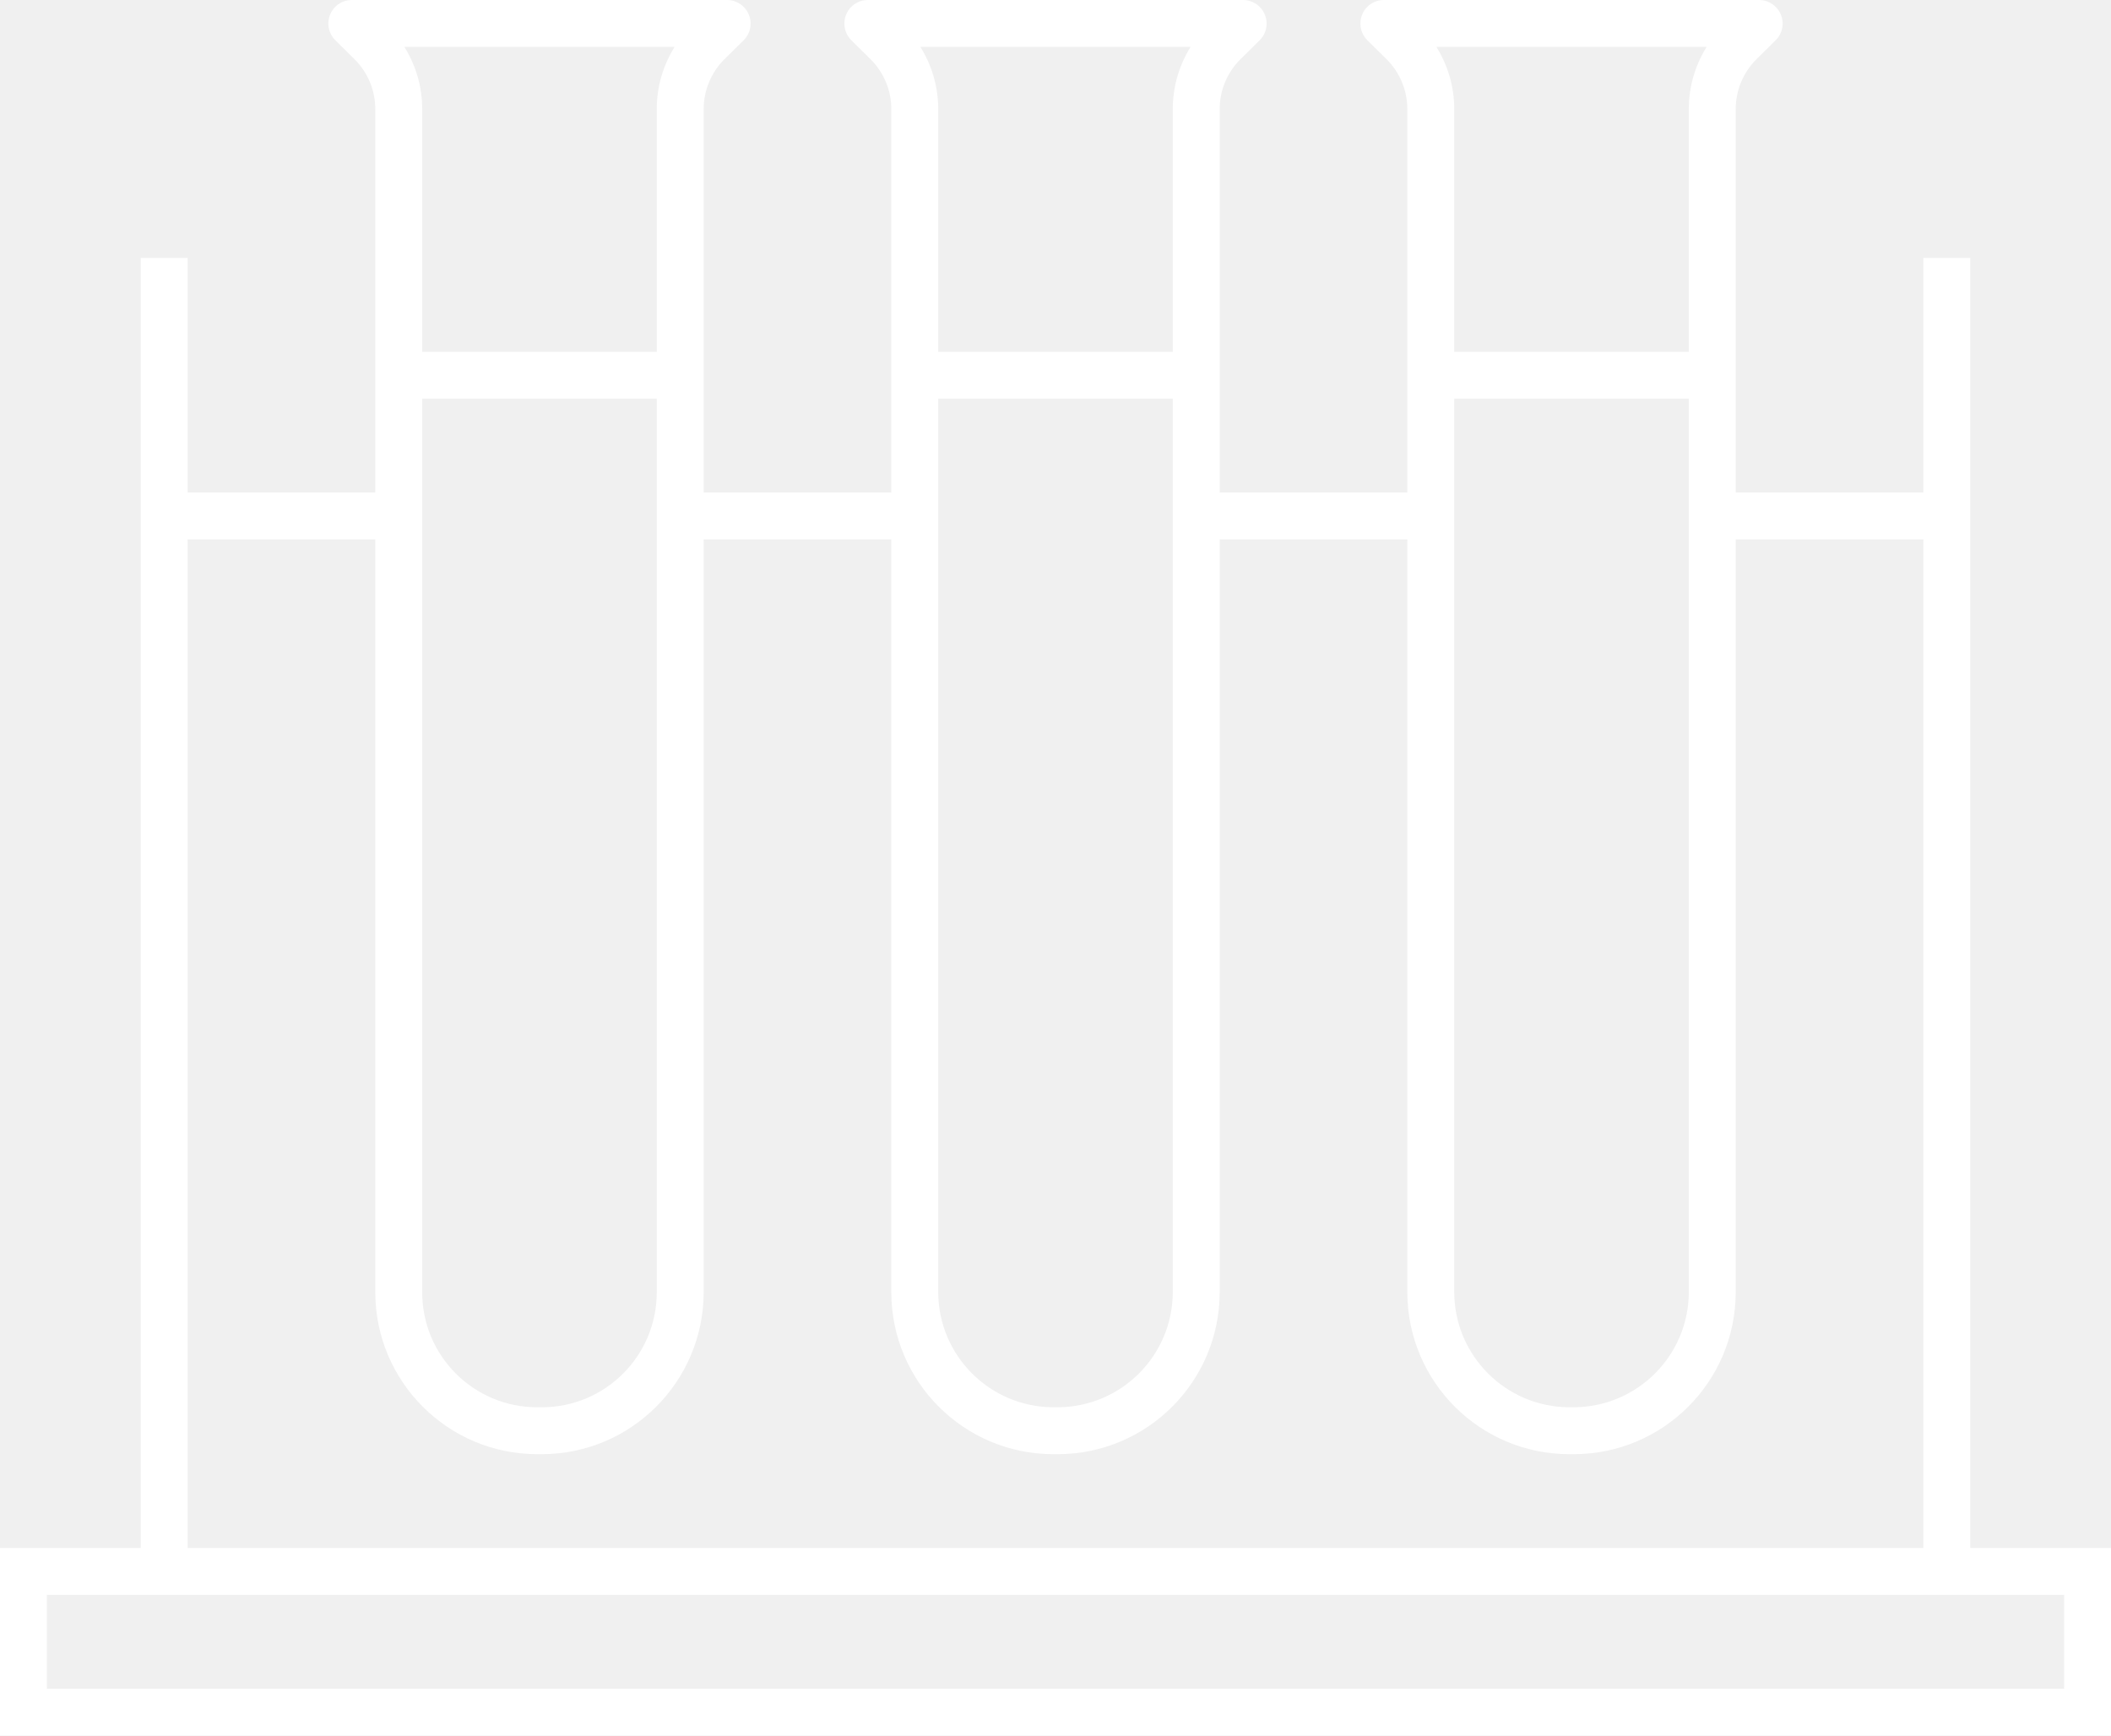
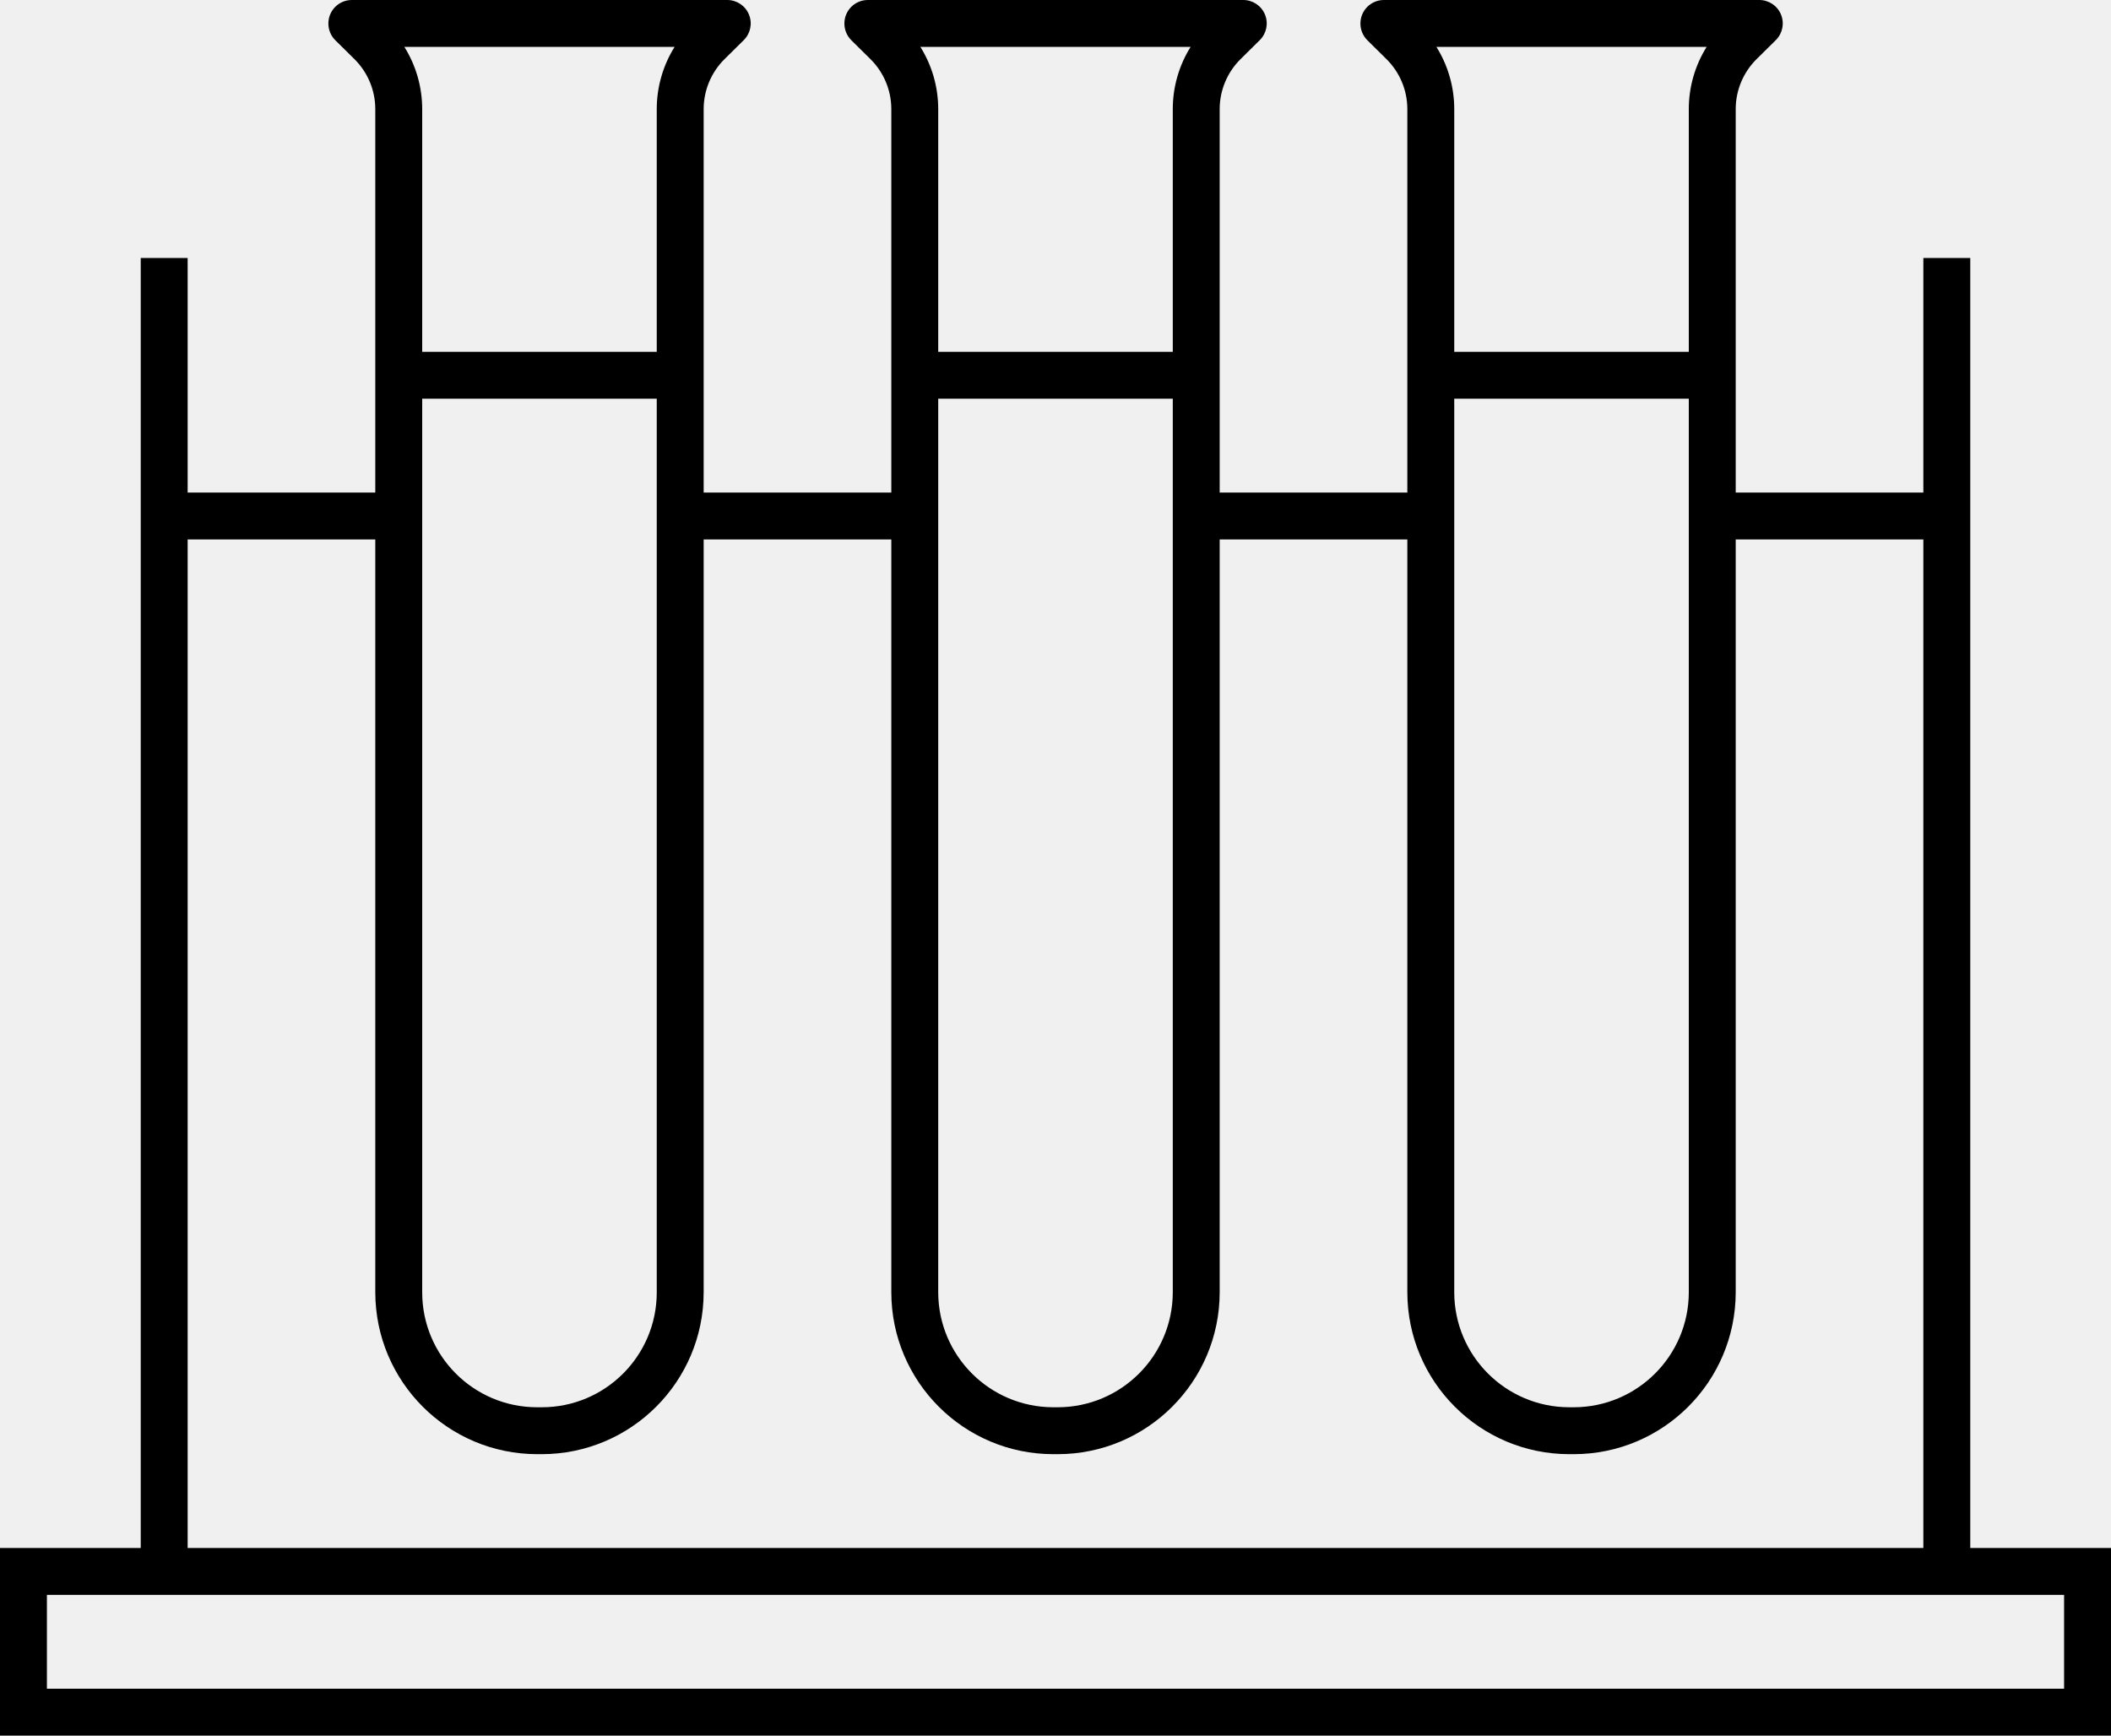
- <svg xmlns="http://www.w3.org/2000/svg" viewBox="0 0 90 74">
+ <svg xmlns="http://www.w3.org/2000/svg" id="Ebene_1" data-name="Ebene 1" viewBox="0 0 90 74">
  <defs>
-     <style>.cls-1{fill:none;}.cls-2{clip-path:url(#clip-path);}.cls-3{fill:#fff;}</style>
+     <style>.cls-1{fill:none;}.cls-2{clip-path:url(#clip-path);}</style>
    <clipPath id="clip-path" transform="translate(-3 -12)">
      <rect class="cls-1" width="96" height="96" />
    </clipPath>
  </defs>
-   <g id="Ebene_2" data-name="Ebene 2">
-     <g id="Ebene_1-2" data-name="Ebene 1">
-       <g class="cls-2">
-         <path class="cls-3" d="M87,78V23H85V33H77V16.66a3,3,0,0,1,.88-2.13l.83-.82a1,1,0,0,0,0-1.41A1,1,0,0,0,78,12H62a1,1,0,0,0-1,1,1,1,0,0,0,.29.71l.83.82A3,3,0,0,1,63,16.66V33H55V16.66a3,3,0,0,1,.88-2.13l.83-.82a1,1,0,0,0,0-1.41A1,1,0,0,0,56,12H40a1,1,0,0,0-1,1,1,1,0,0,0,.29.71l.83.82A3,3,0,0,1,41,16.66V33H33V16.66a3,3,0,0,1,.88-2.13l.83-.82a1,1,0,0,0,0-1.41A1,1,0,0,0,34,12H18a1,1,0,0,0-1,1,1,1,0,0,0,.29.71l.83.82A3,3,0,0,1,19,16.66V33H11V23H9V78H3v8H93V78ZM65,29H75V67.1A4.92,4.92,0,0,1,70.1,72h-.2A4.92,4.92,0,0,1,65,67.1ZM75.76,14A5,5,0,0,0,75,16.66V27H65V16.66A5,5,0,0,0,64.24,14ZM43,29H53V67.1A4.92,4.92,0,0,1,48.1,72h-.2A4.92,4.92,0,0,1,43,67.1ZM53.76,14A5,5,0,0,0,53,16.66V27H43V16.66A5,5,0,0,0,42.24,14ZM21,29H31V67.1A4.9,4.9,0,0,1,26.1,72h-.2A4.9,4.9,0,0,1,21,67.1h0ZM31.76,14A5,5,0,0,0,31,16.66V27H21V16.66A5,5,0,0,0,20.24,14ZM11,35h8V67.1A6.91,6.91,0,0,0,25.9,74h.2A6.91,6.91,0,0,0,33,67.1V35h8V67.1A6.91,6.91,0,0,0,47.9,74h.2A6.91,6.91,0,0,0,55,67.1V35h8V67.1A6.91,6.91,0,0,0,69.9,74h.2A6.91,6.91,0,0,0,77,67.1V35h8V78H11ZM91,84H5V80H91Z" transform="translate(-3 -12)" />
-       </g>
-     </g>
+   <g class="cls-2">
+     <path d="M87,78V23H85V33H77V16.66a3,3,0,0,1,.88-2.13l.83-.82A1,1,0,0,0,78,12H62a1,1,0,0,0-1,1,1,1,0,0,0,.29.71l.83.82A3,3,0,0,1,63,16.66V33H55V16.66a3,3,0,0,1,.88-2.13l.83-.82A1,1,0,0,0,56,12H40a1,1,0,0,0-1,1,1,1,0,0,0,.29.71l.83.82A3,3,0,0,1,41,16.66V33H33V16.66a3,3,0,0,1,.88-2.13l.83-.82A1,1,0,0,0,34,12H18a1,1,0,0,0-1,1,1,1,0,0,0,.29.71l.83.82A3,3,0,0,1,19,16.66V33H11V23H9V78H3v8H93V78ZM65,29H75V67.1A4.91,4.91,0,0,1,70.1,72h-.2A4.91,4.91,0,0,1,65,67.1ZM75.76,14A5,5,0,0,0,75,16.66V27H65V16.66A5,5,0,0,0,64.24,14ZM43,29H53V67.1A4.91,4.91,0,0,1,48.1,72h-.2A4.91,4.91,0,0,1,43,67.1ZM53.76,14A5,5,0,0,0,53,16.66V27H43V16.66A5,5,0,0,0,42.24,14ZM21,29H31V67.1A4.9,4.9,0,0,1,26.1,72h-.2A4.9,4.9,0,0,1,21,67.1ZM31.76,14A5,5,0,0,0,31,16.66V27H21V16.66A5,5,0,0,0,20.24,14ZM11,35h8V67.1A6.91,6.91,0,0,0,25.9,74h.2A6.91,6.91,0,0,0,33,67.1V35h8V67.1A6.91,6.91,0,0,0,47.9,74h.2A6.91,6.91,0,0,0,55,67.1V35h8V67.1A6.91,6.91,0,0,0,69.9,74h.2A6.91,6.91,0,0,0,77,67.1V35h8V78H11ZM91,84H5V80H91Z" transform="translate(-3 -12)" />
  </g>
</svg>
